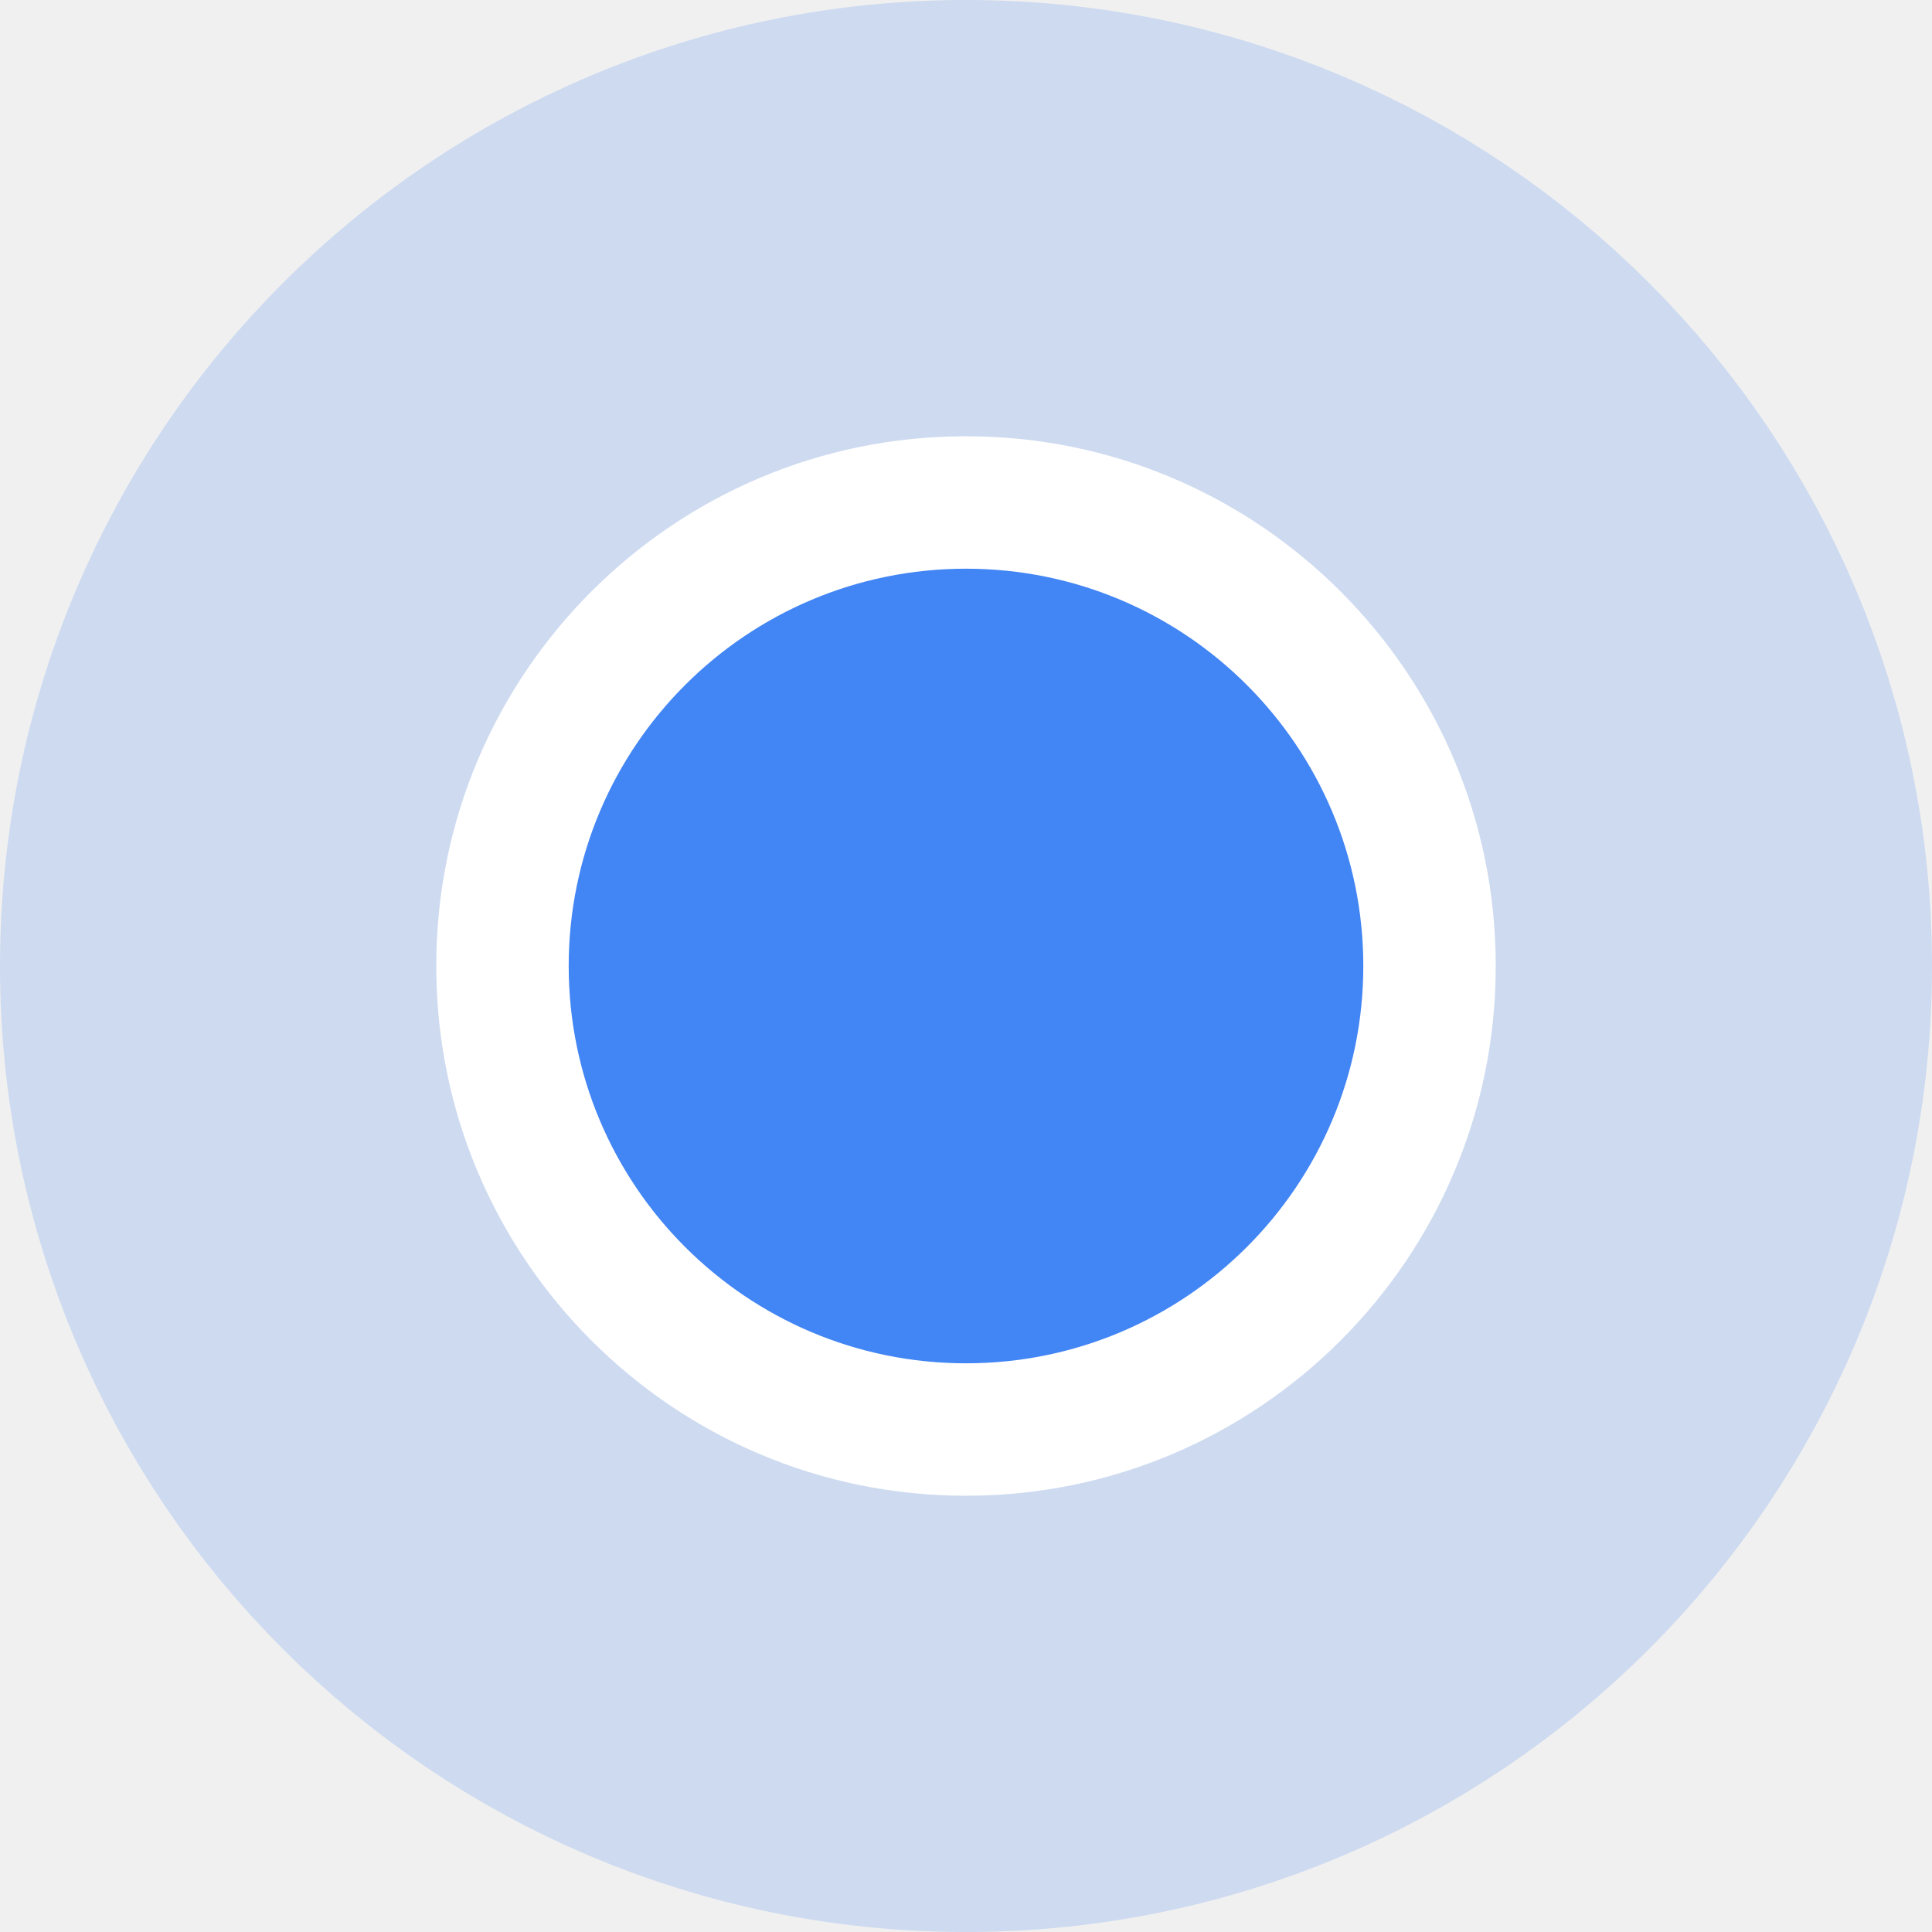
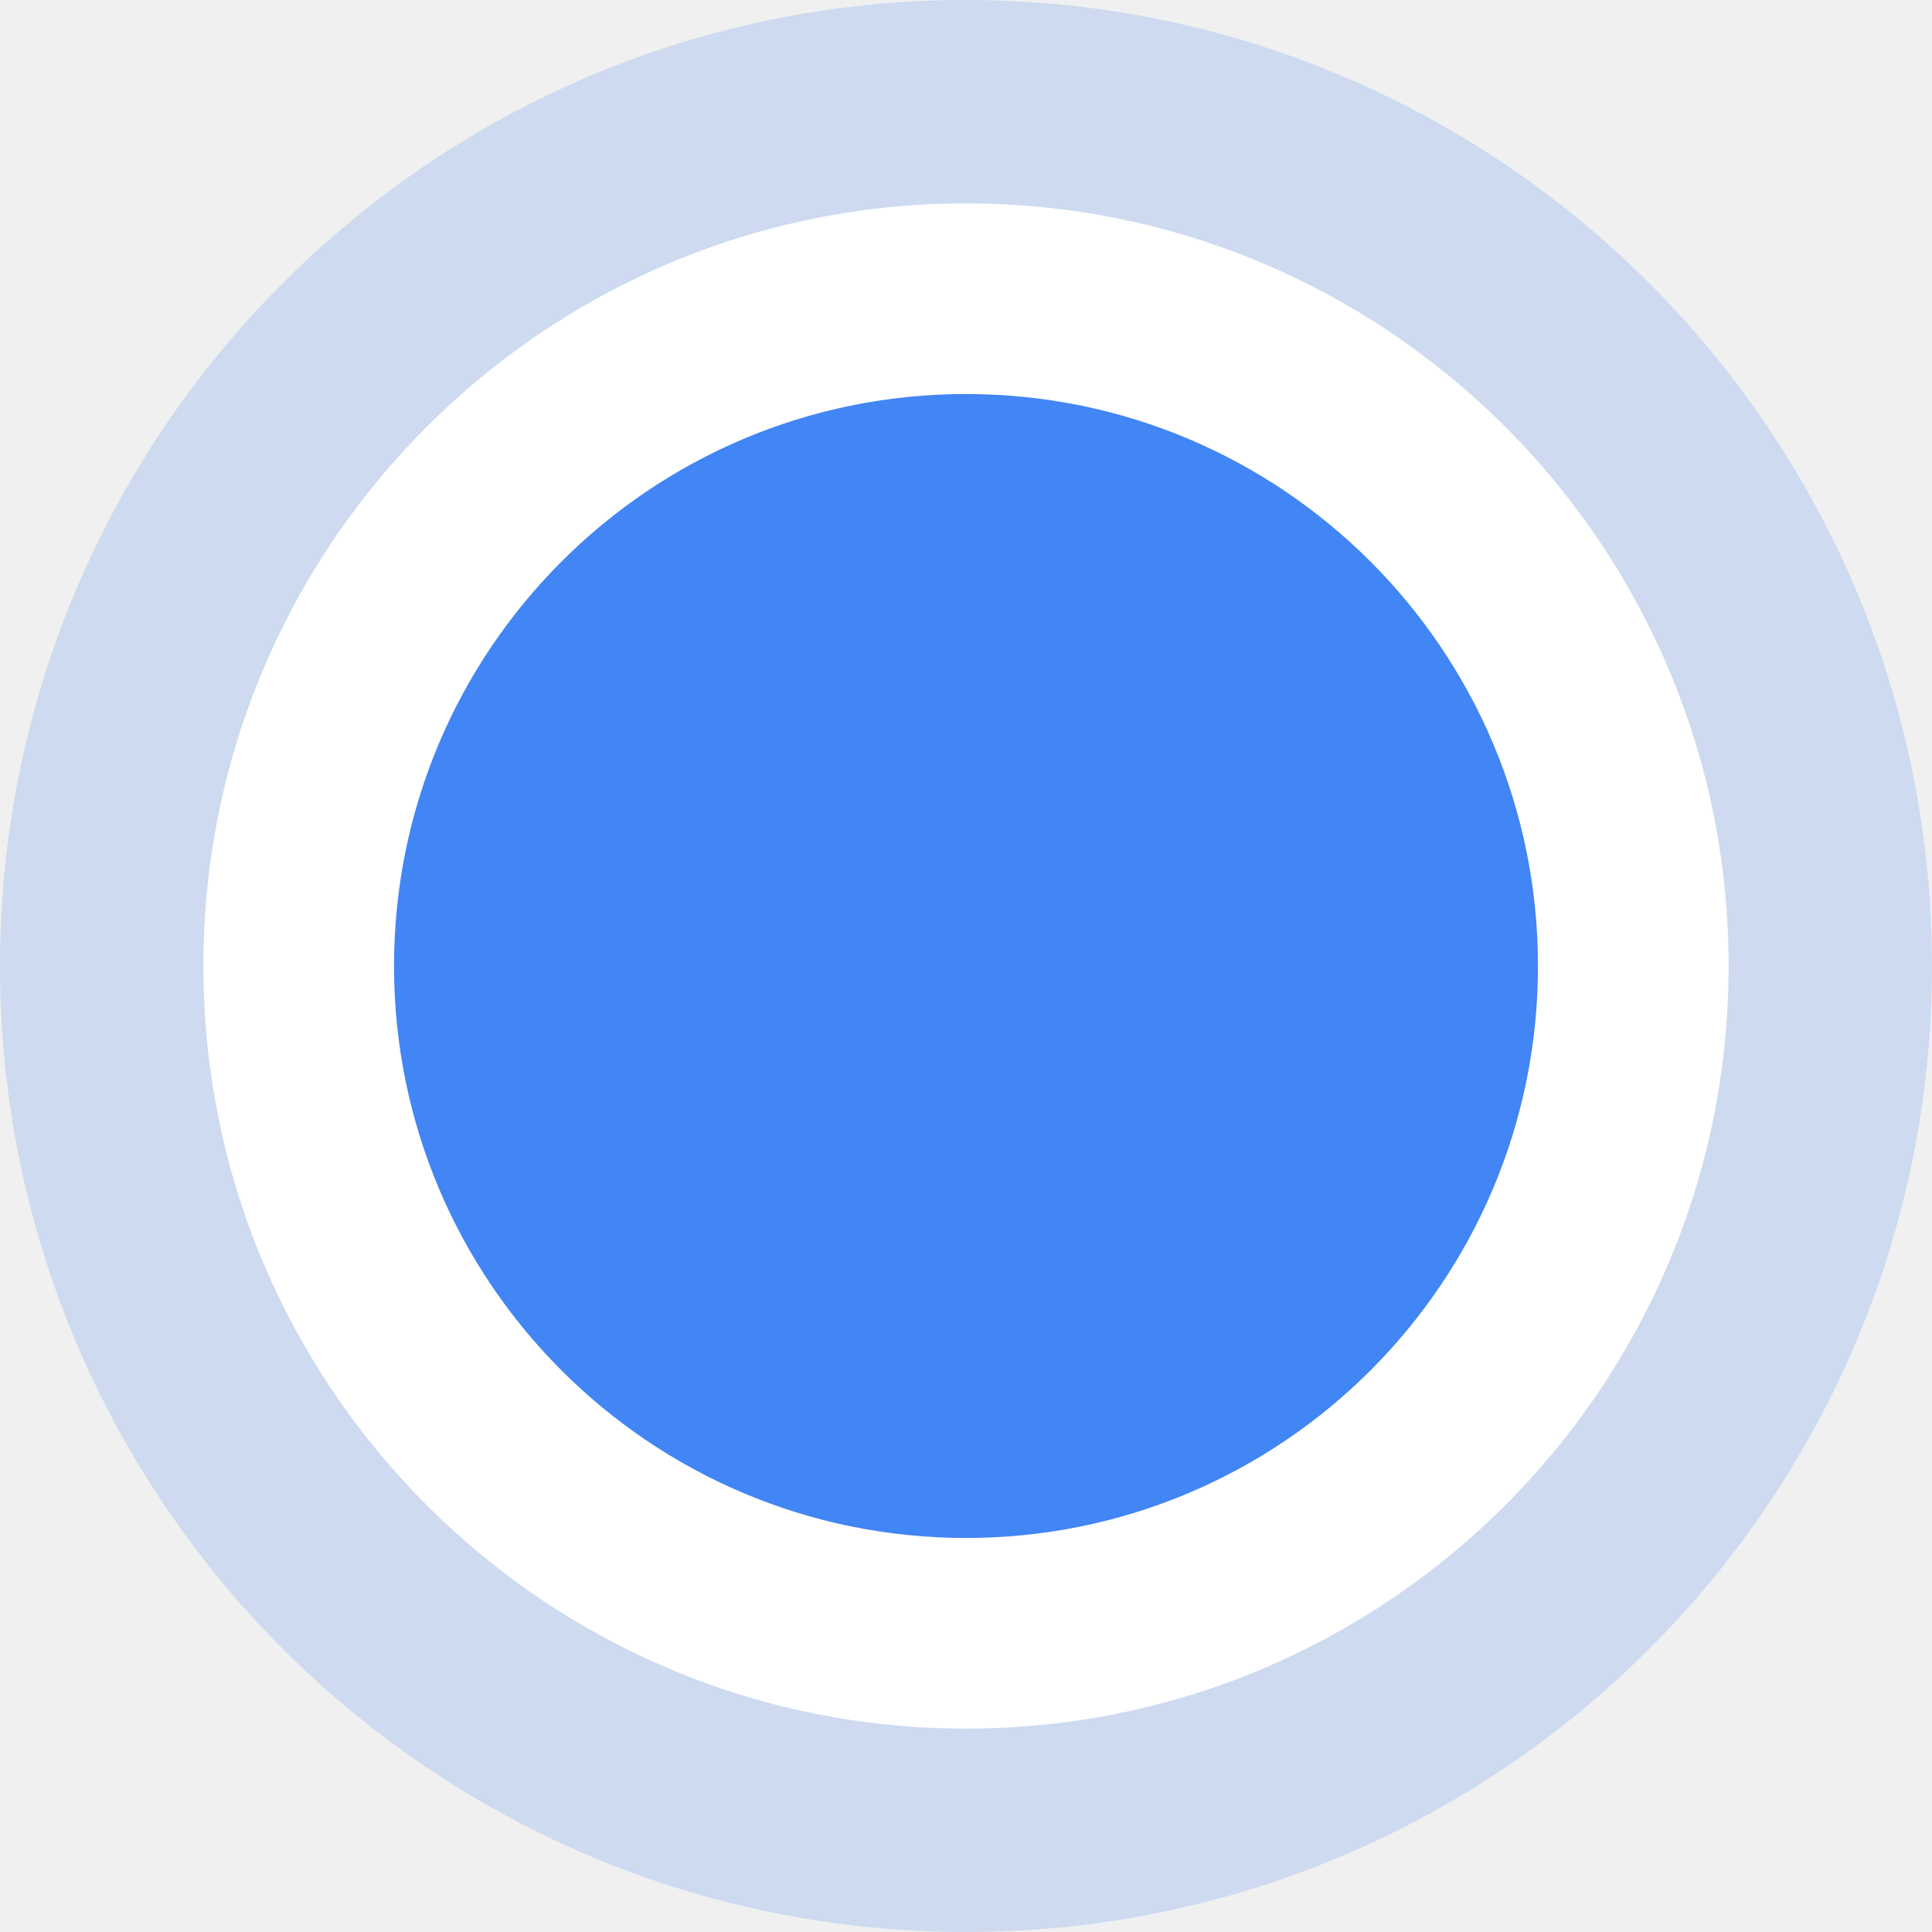
- <svg xmlns="http://www.w3.org/2000/svg" width="31" height="31" viewBox="0 0 31 31" fill="none">
-   <path d="M24 15.5C24 20.194 20.194 24 15.5 24C10.806 24 7 20.194 7 15.5C7 10.806 10.806 7 15.5 7C20.194 7 24 10.806 24 15.5Z" fill="white" />
-   <path d="M21.875 15.5C21.875 19.021 19.021 21.875 15.5 21.875C11.979 21.875 9.125 19.021 9.125 15.5C9.125 11.979 11.979 9.125 15.5 9.125C19.021 9.125 21.875 11.979 21.875 15.5Z" fill="#4285F4" />
-   <path d="M15.5 27.5C22.127 27.5 27.5 22.127 27.5 15.5C27.5 8.873 22.127 3.5 15.5 3.5C8.873 3.5 3.5 8.873 3.5 15.5C3.5 22.127 8.873 27.5 15.5 27.5Z" stroke="#4285F4" stroke-opacity="0.2" stroke-width="7" />
+ <svg xmlns="http://www.w3.org/2000/svg" width="19" height="19" viewBox="0 0 19 19" fill="none">
+   <path d="M17 9.5C17 13.642 13.642 17 9.5 17C5.358 17 2 13.642 2 9.5C2 5.358 5.358 2 9.5 2C13.642 2 17 5.358 17 9.5Z" fill="white" />
+   <path d="M15.125 9.5C15.125 12.607 12.607 15.125 9.5 15.125C6.393 15.125 3.875 12.607 3.875 9.5C3.875 6.393 6.393 3.875 9.5 3.875C12.607 3.875 15.125 6.393 15.125 9.5Z" fill="#4285F4" />
+   <path d="M9.5 18C14.194 18 18 14.194 18 9.5C18 4.806 14.194 1 9.5 1C4.806 1 1 4.806 1 9.5C1 14.194 4.806 18 9.5 18Z" stroke="#4285F4" stroke-opacity="0.2" stroke-width="2" />
</svg>
